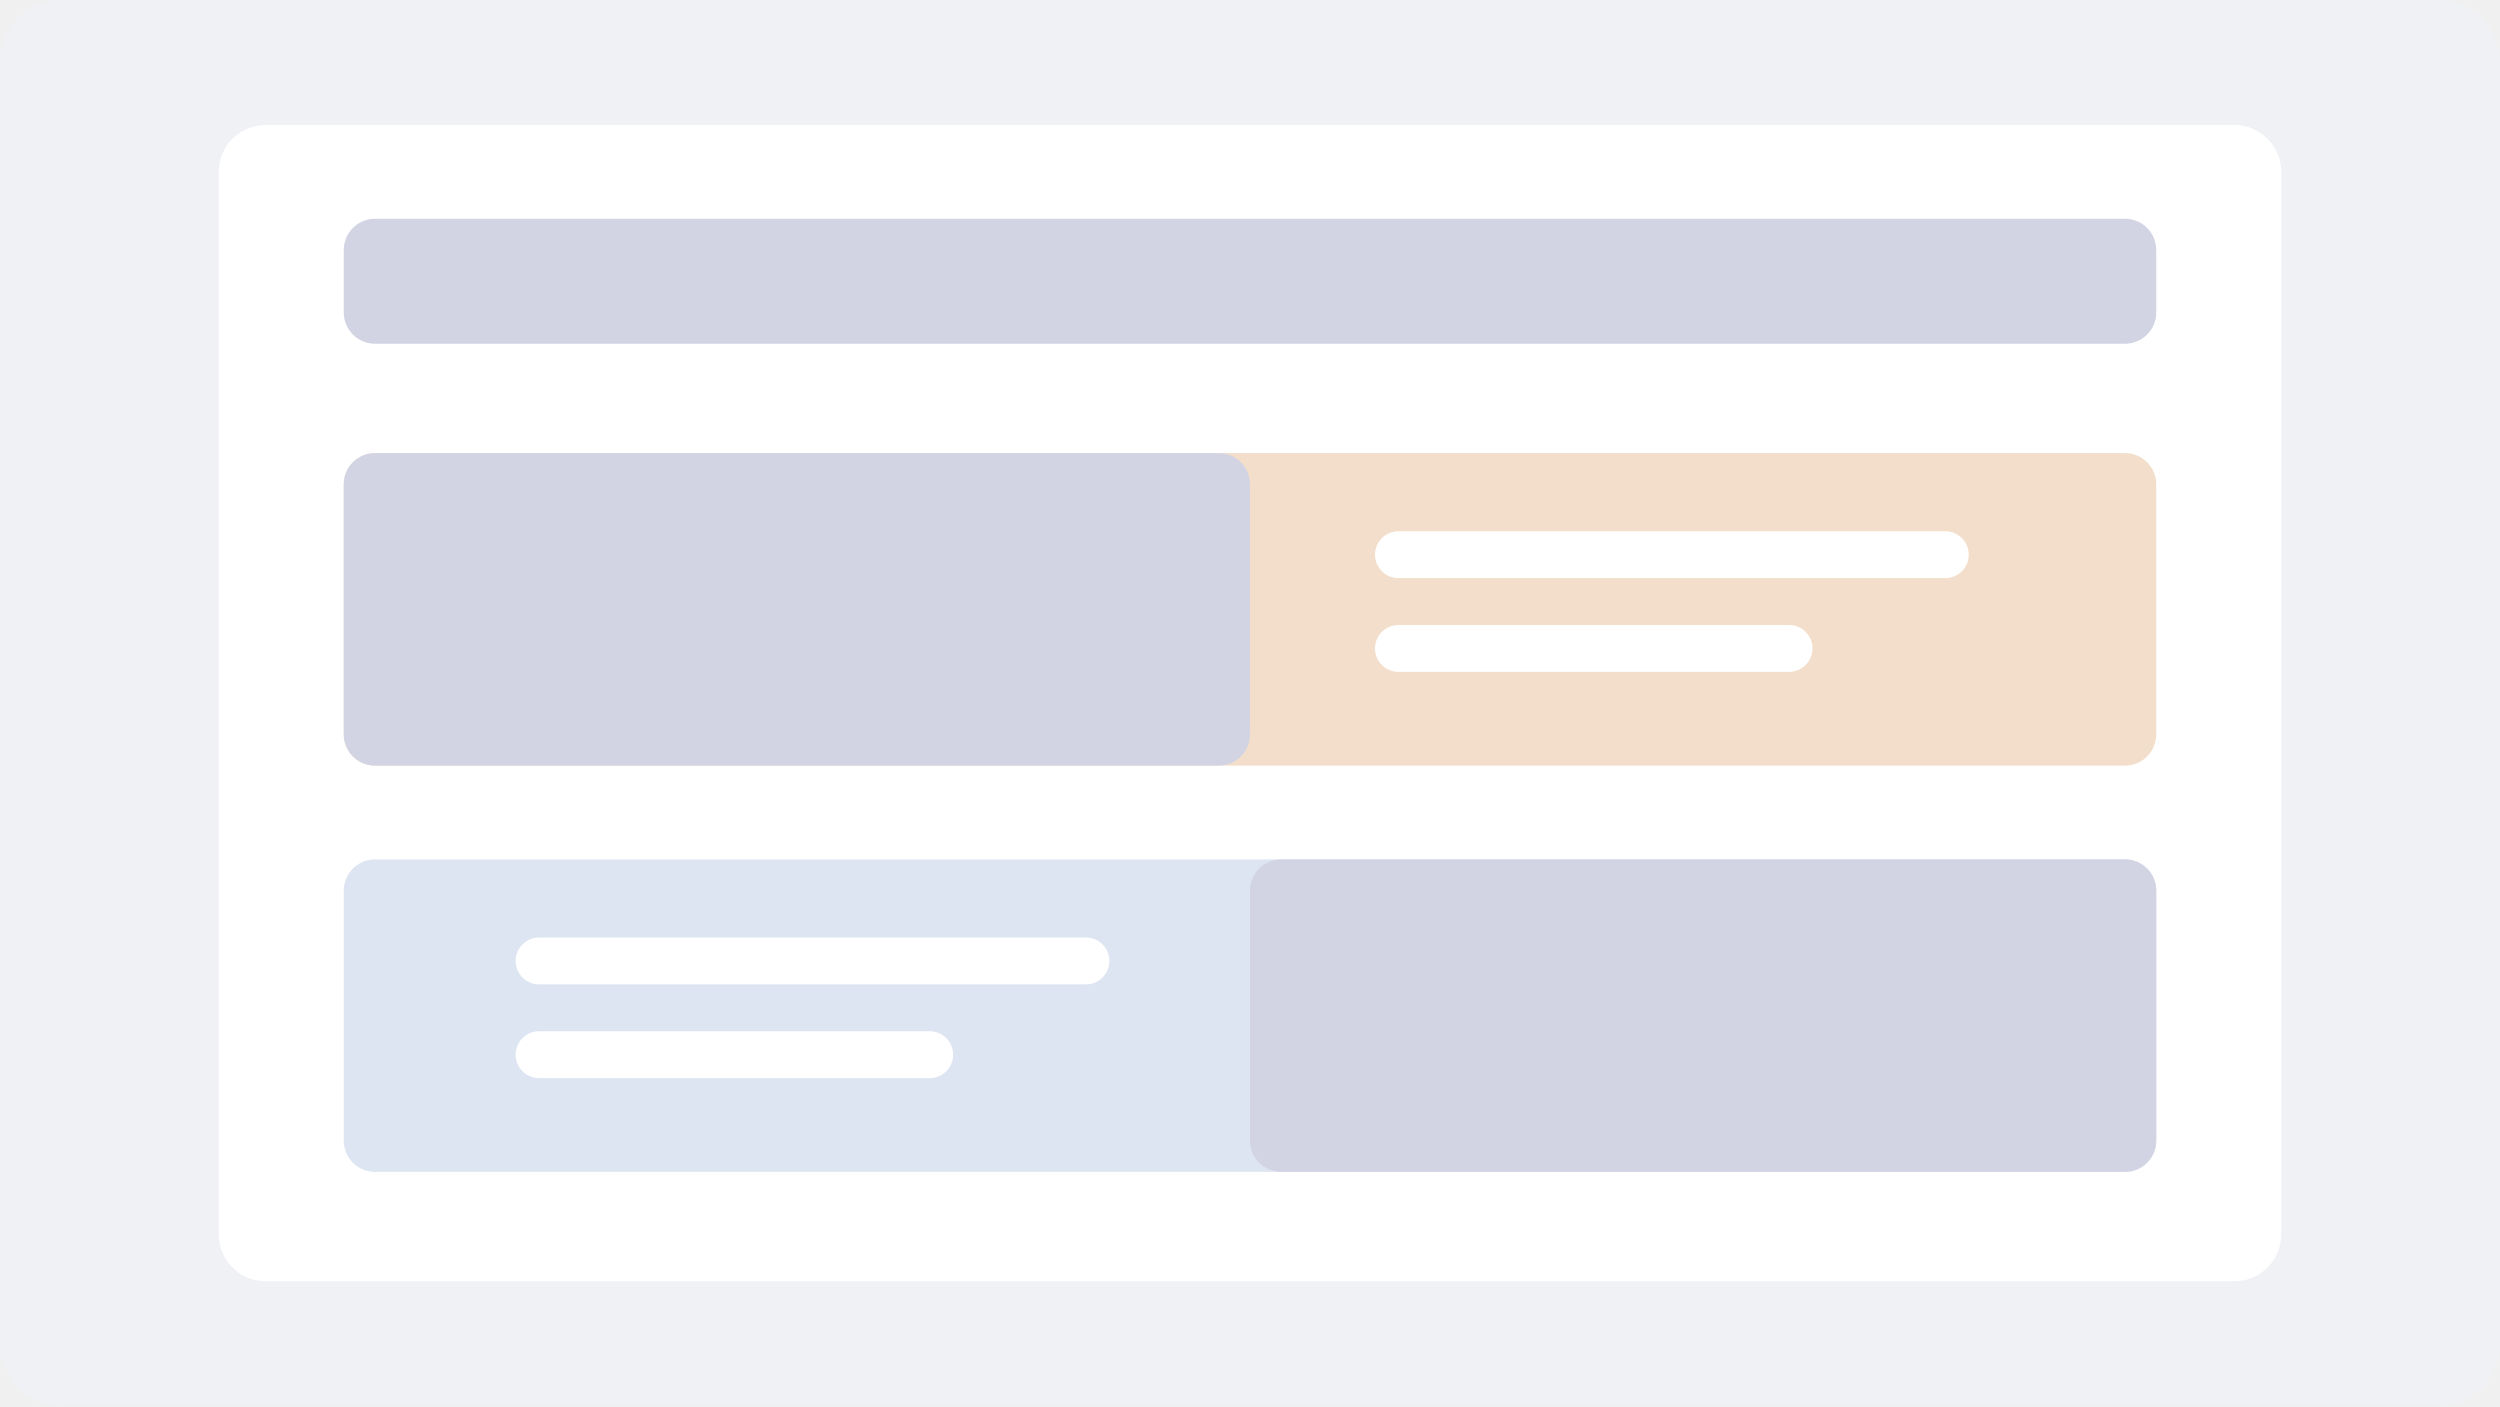
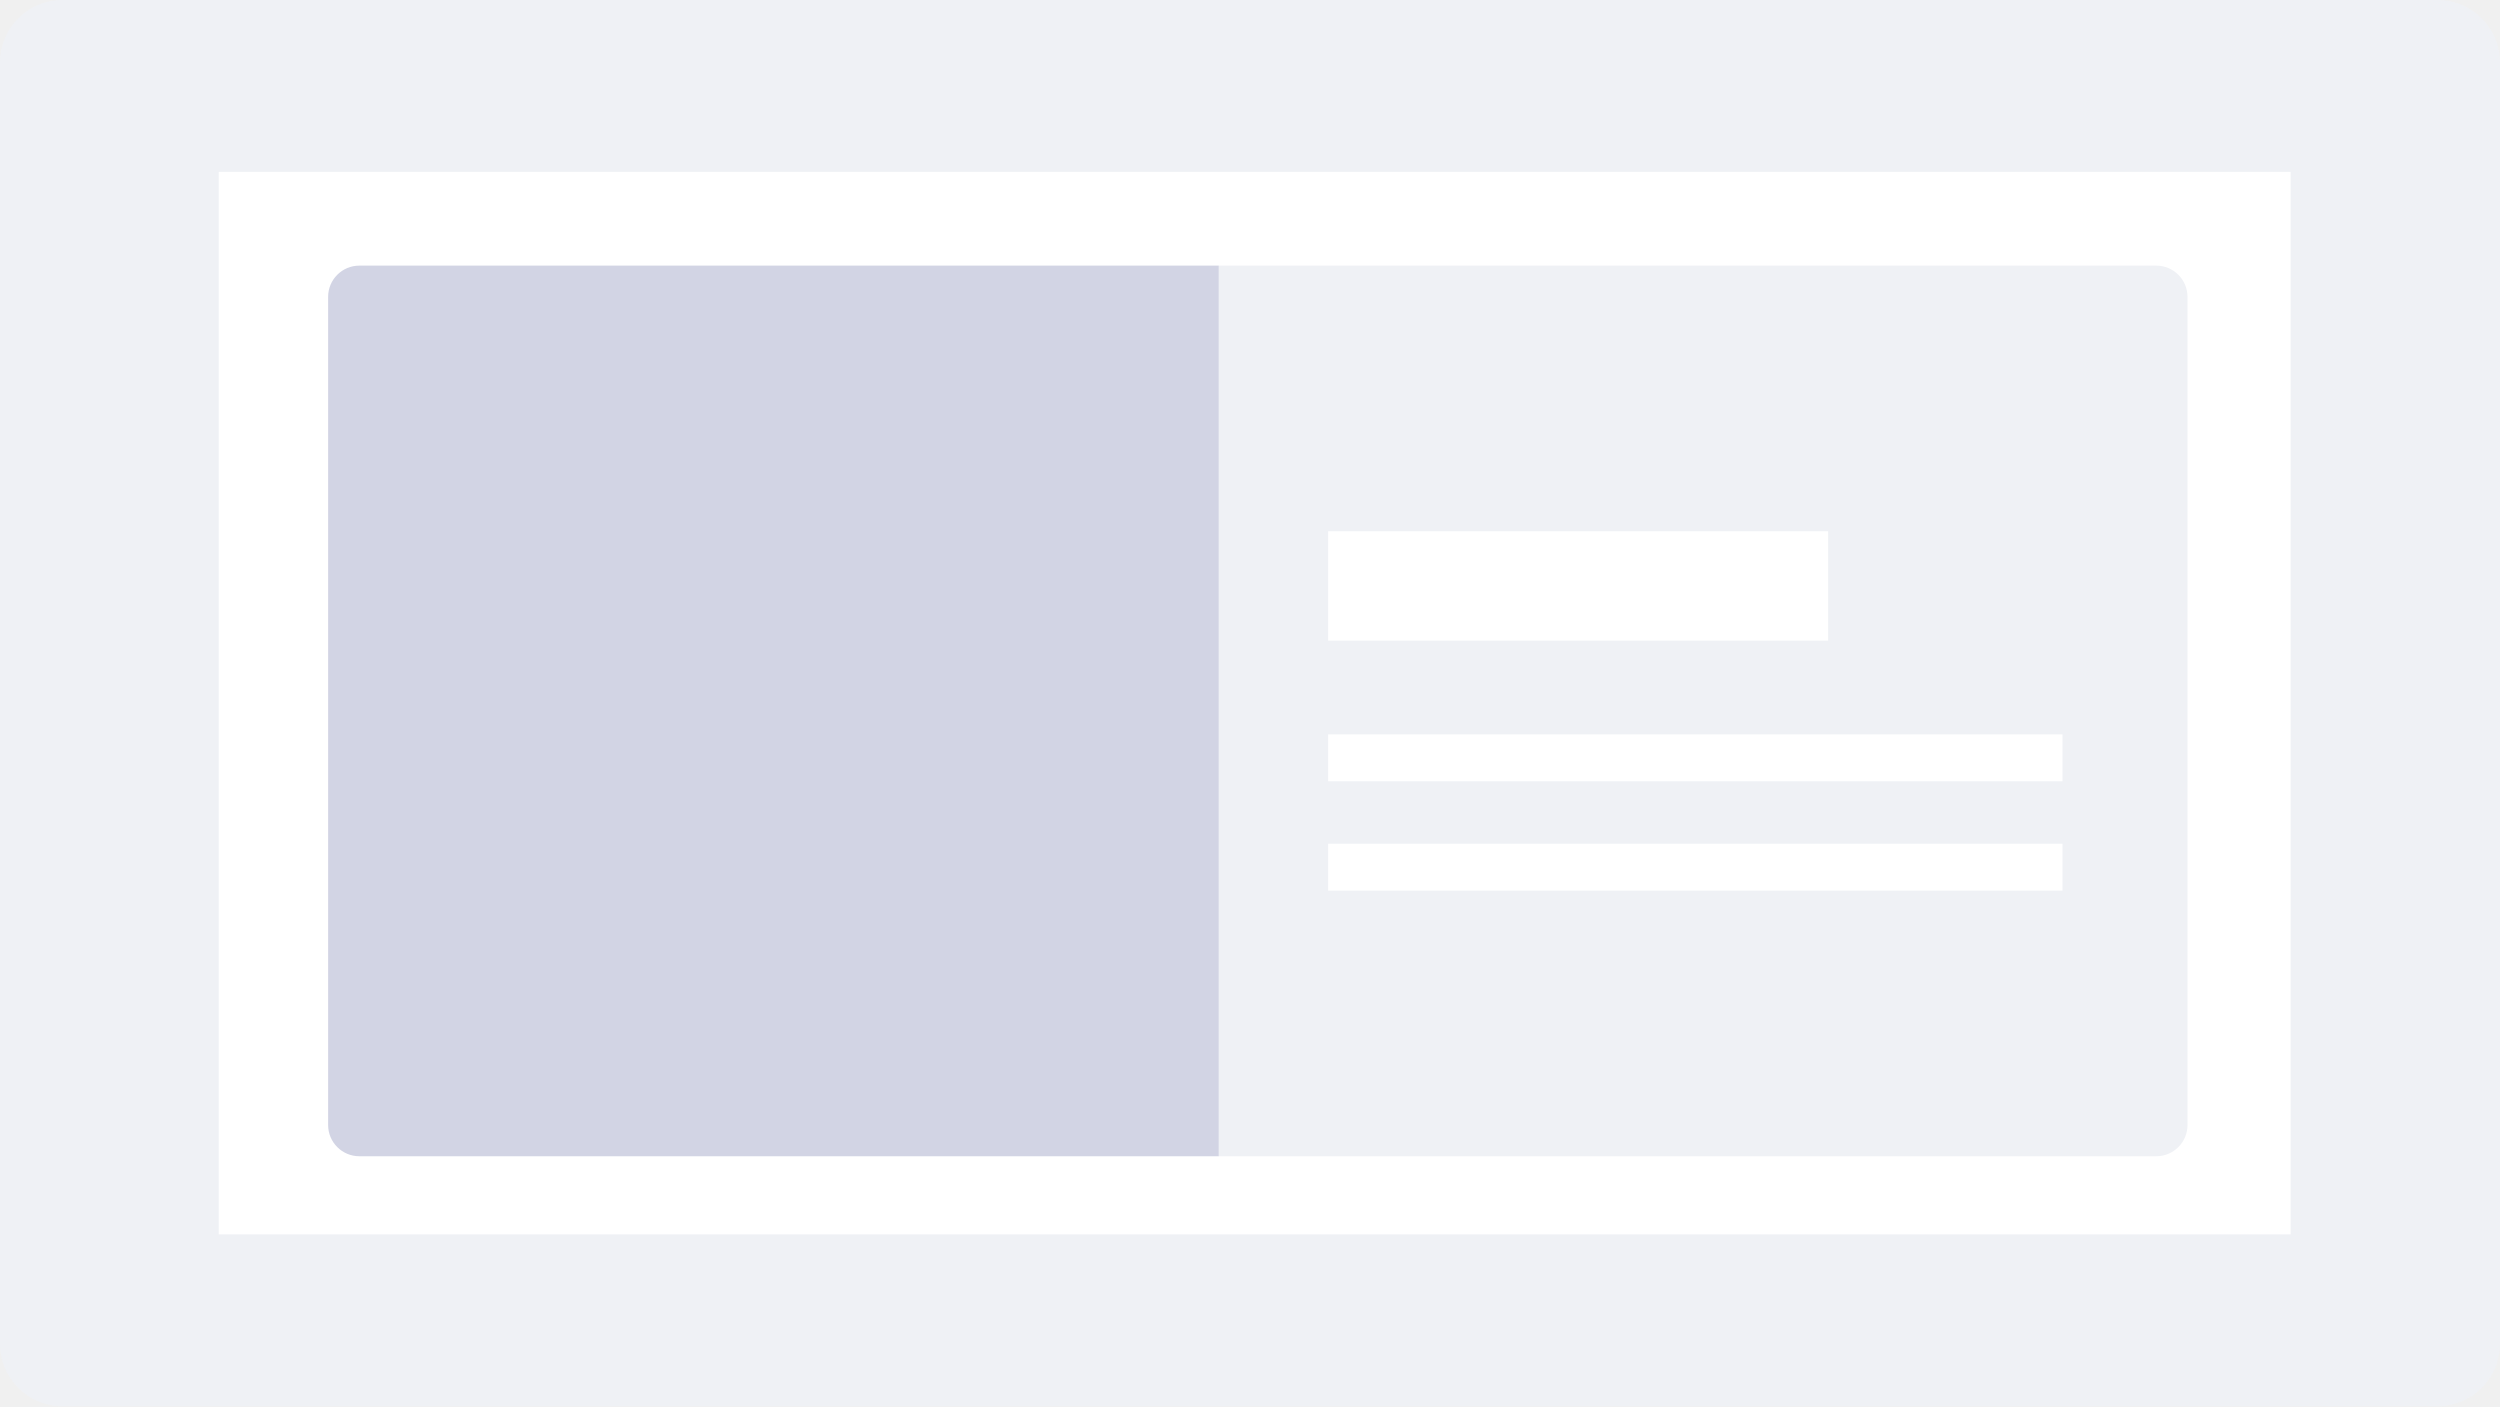
<svg xmlns="http://www.w3.org/2000/svg" width="160" height="90" viewBox="0 0 160 90" fill="none">
  <rect width="160" height="90" rx="4" fill="#EFF1F5" />
-   <rect x="14" y="8" width="132" height="74" rx="3" fill="white" />
-   <rect x="22" y="14" width="116" height="8" rx="2" fill="#D2D4E4" />
-   <rect x="22" y="29" width="116" height="20" rx="2" fill="#F2DECA" />
-   <rect x="22" y="29" width="58" height="20" rx="2" fill="#D2D4E4" />
-   <rect x="88" y="34" width="38" height="3" rx="1.5" fill="white" />
-   <rect x="88" y="40" width="28" height="3" rx="1.5" fill="white" />
-   <rect x="22" y="55" width="116" height="20" rx="2" fill="#DDE5F2" />
-   <rect x="80" y="55" width="58" height="20" rx="2" fill="#D2D4E4" />
-   <rect x="33" y="60" width="38" height="3" rx="1.5" fill="white" />
-   <rect x="33" y="66" width="28" height="3" rx="1.5" fill="white" />
+   <rect x="14" y="11" width="132.6" height="68" fill="white" />
+   <path d="M78 17H138C139.105 17 140 17.895 140 19V72C140 73.105 139.105 74 138 74H78V17Z" fill="#EFF1F5" />
+   <path d="M21 19C21 17.895 21.895 17 23 17H78V74H23C21.895 74 21 73.105 21 72V19Z" fill="#D2D4E4" />
+   <rect x="85" y="34" width="32" height="7" fill="white" />
+   <rect x="85" y="47" width="47" height="3" fill="white" />
+   <rect x="85" y="54" width="47" height="3" fill="white" />
</svg>
